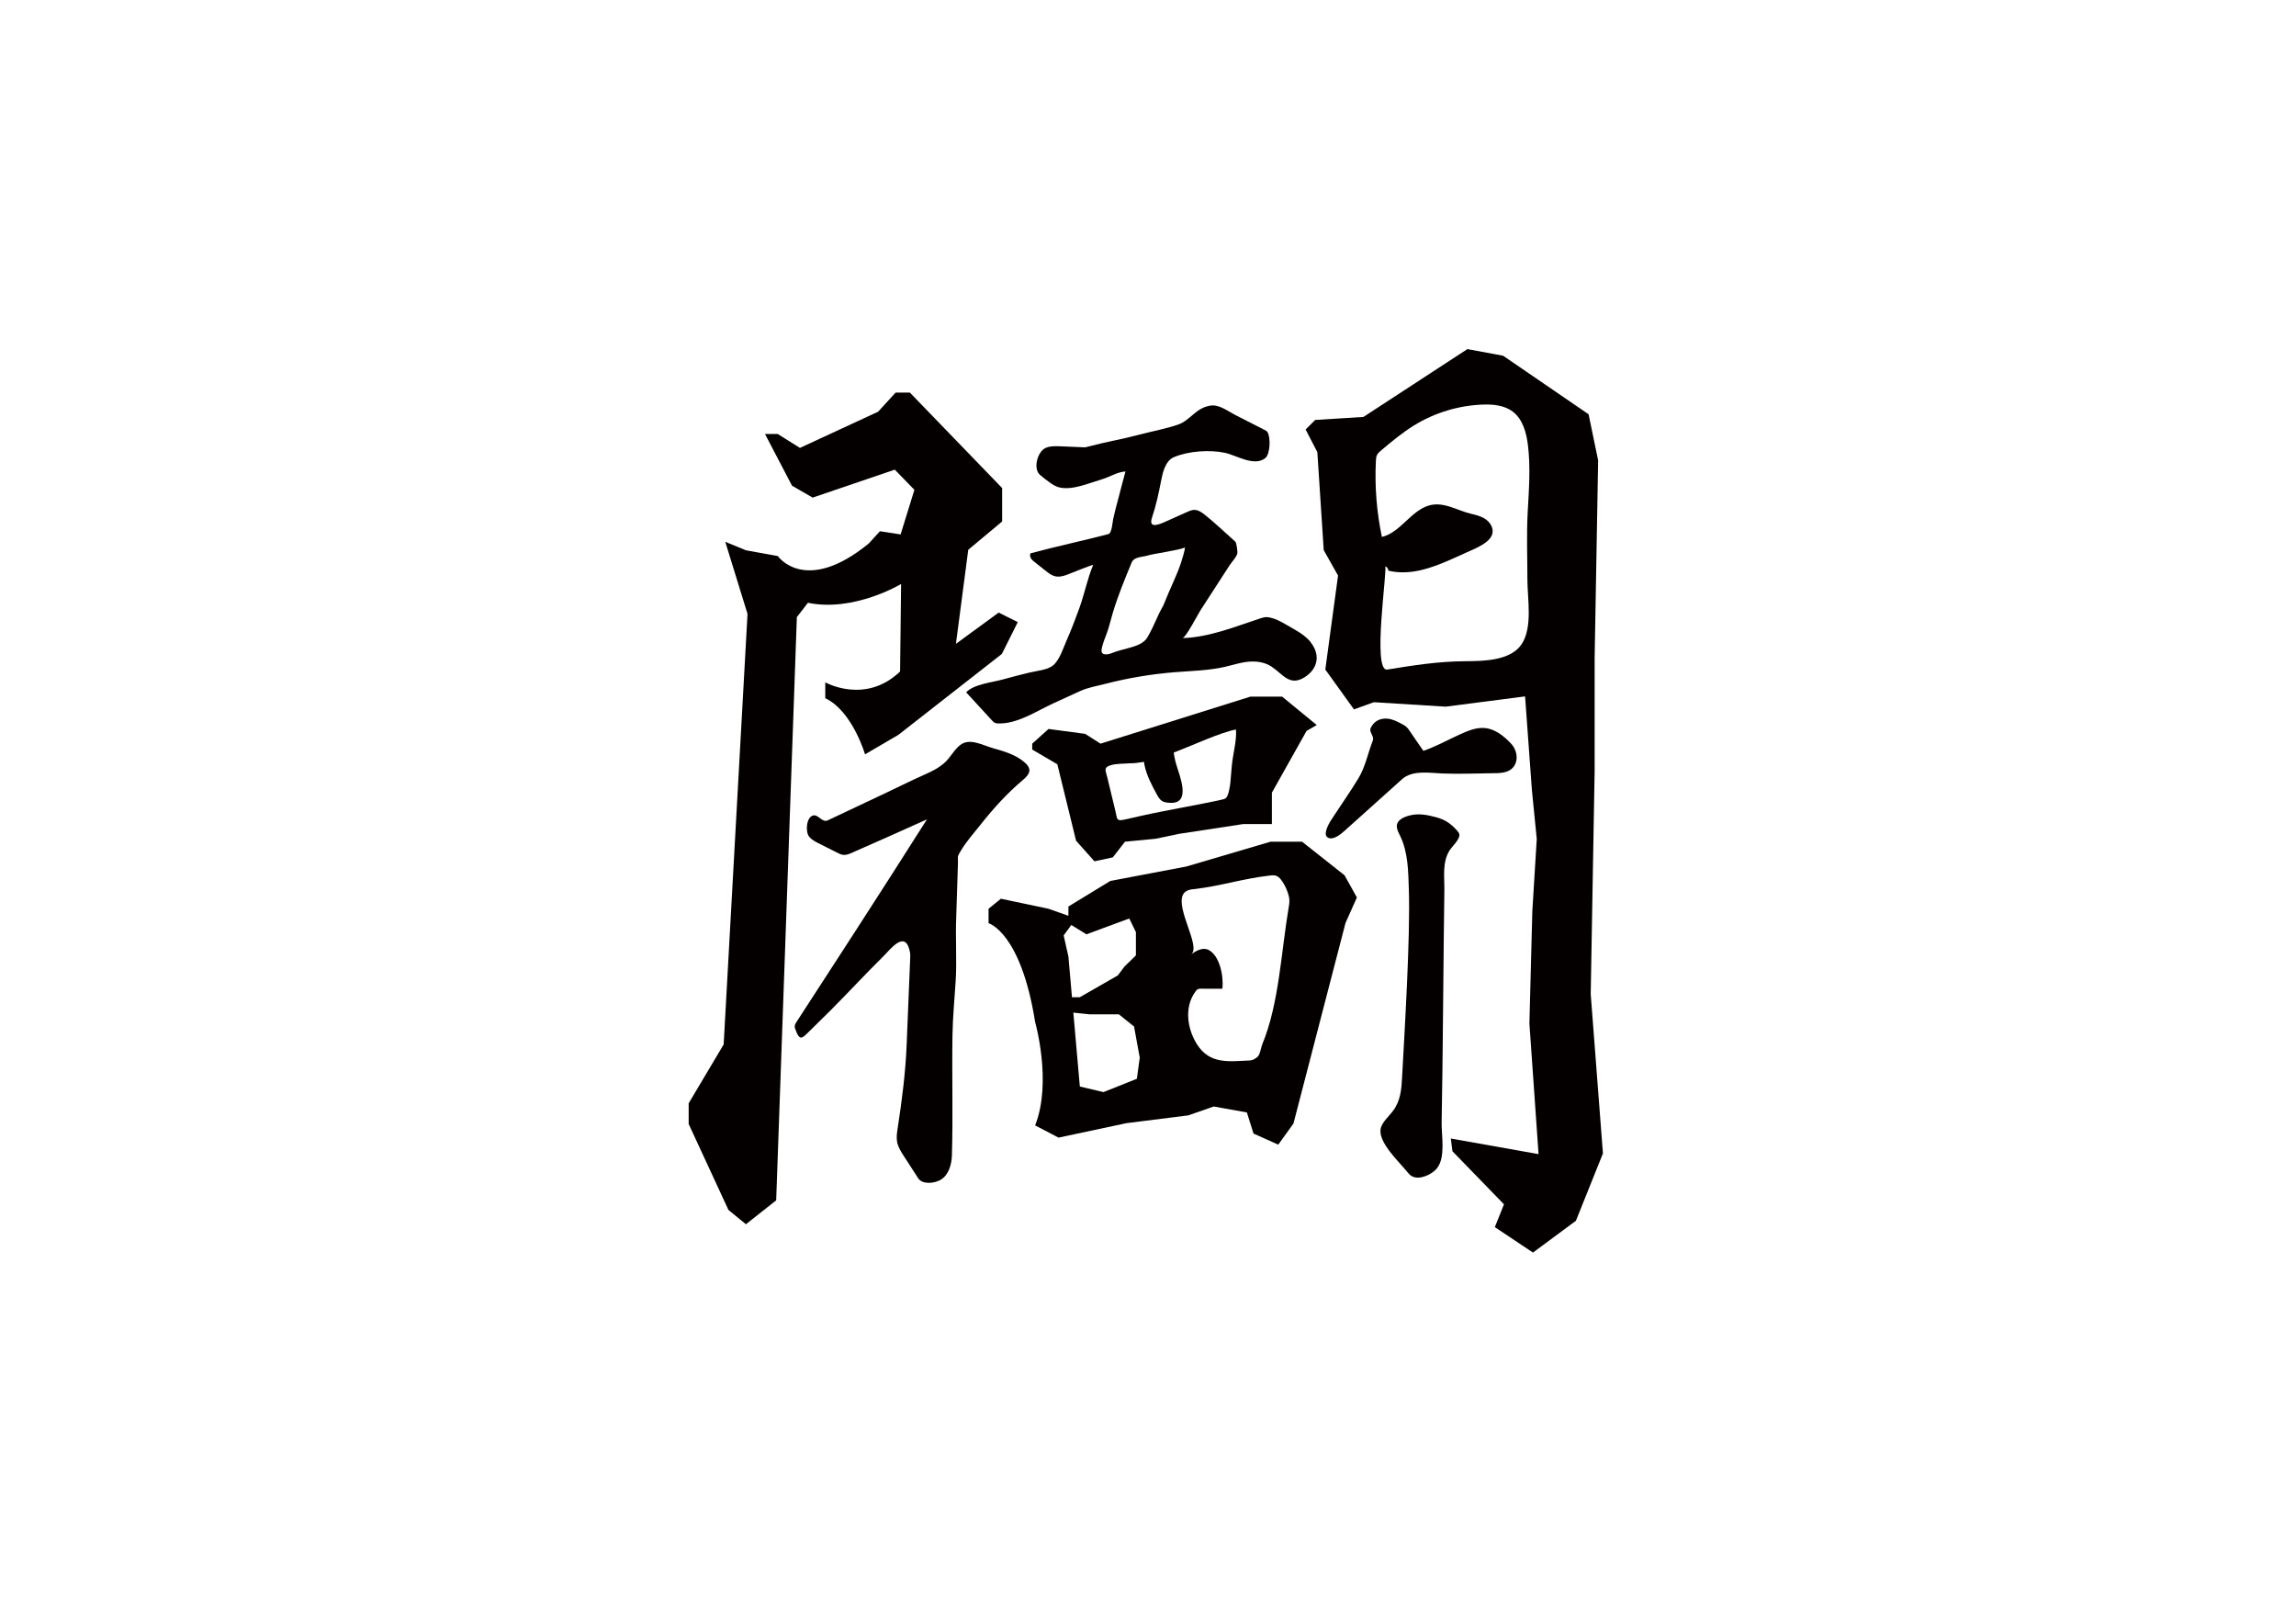
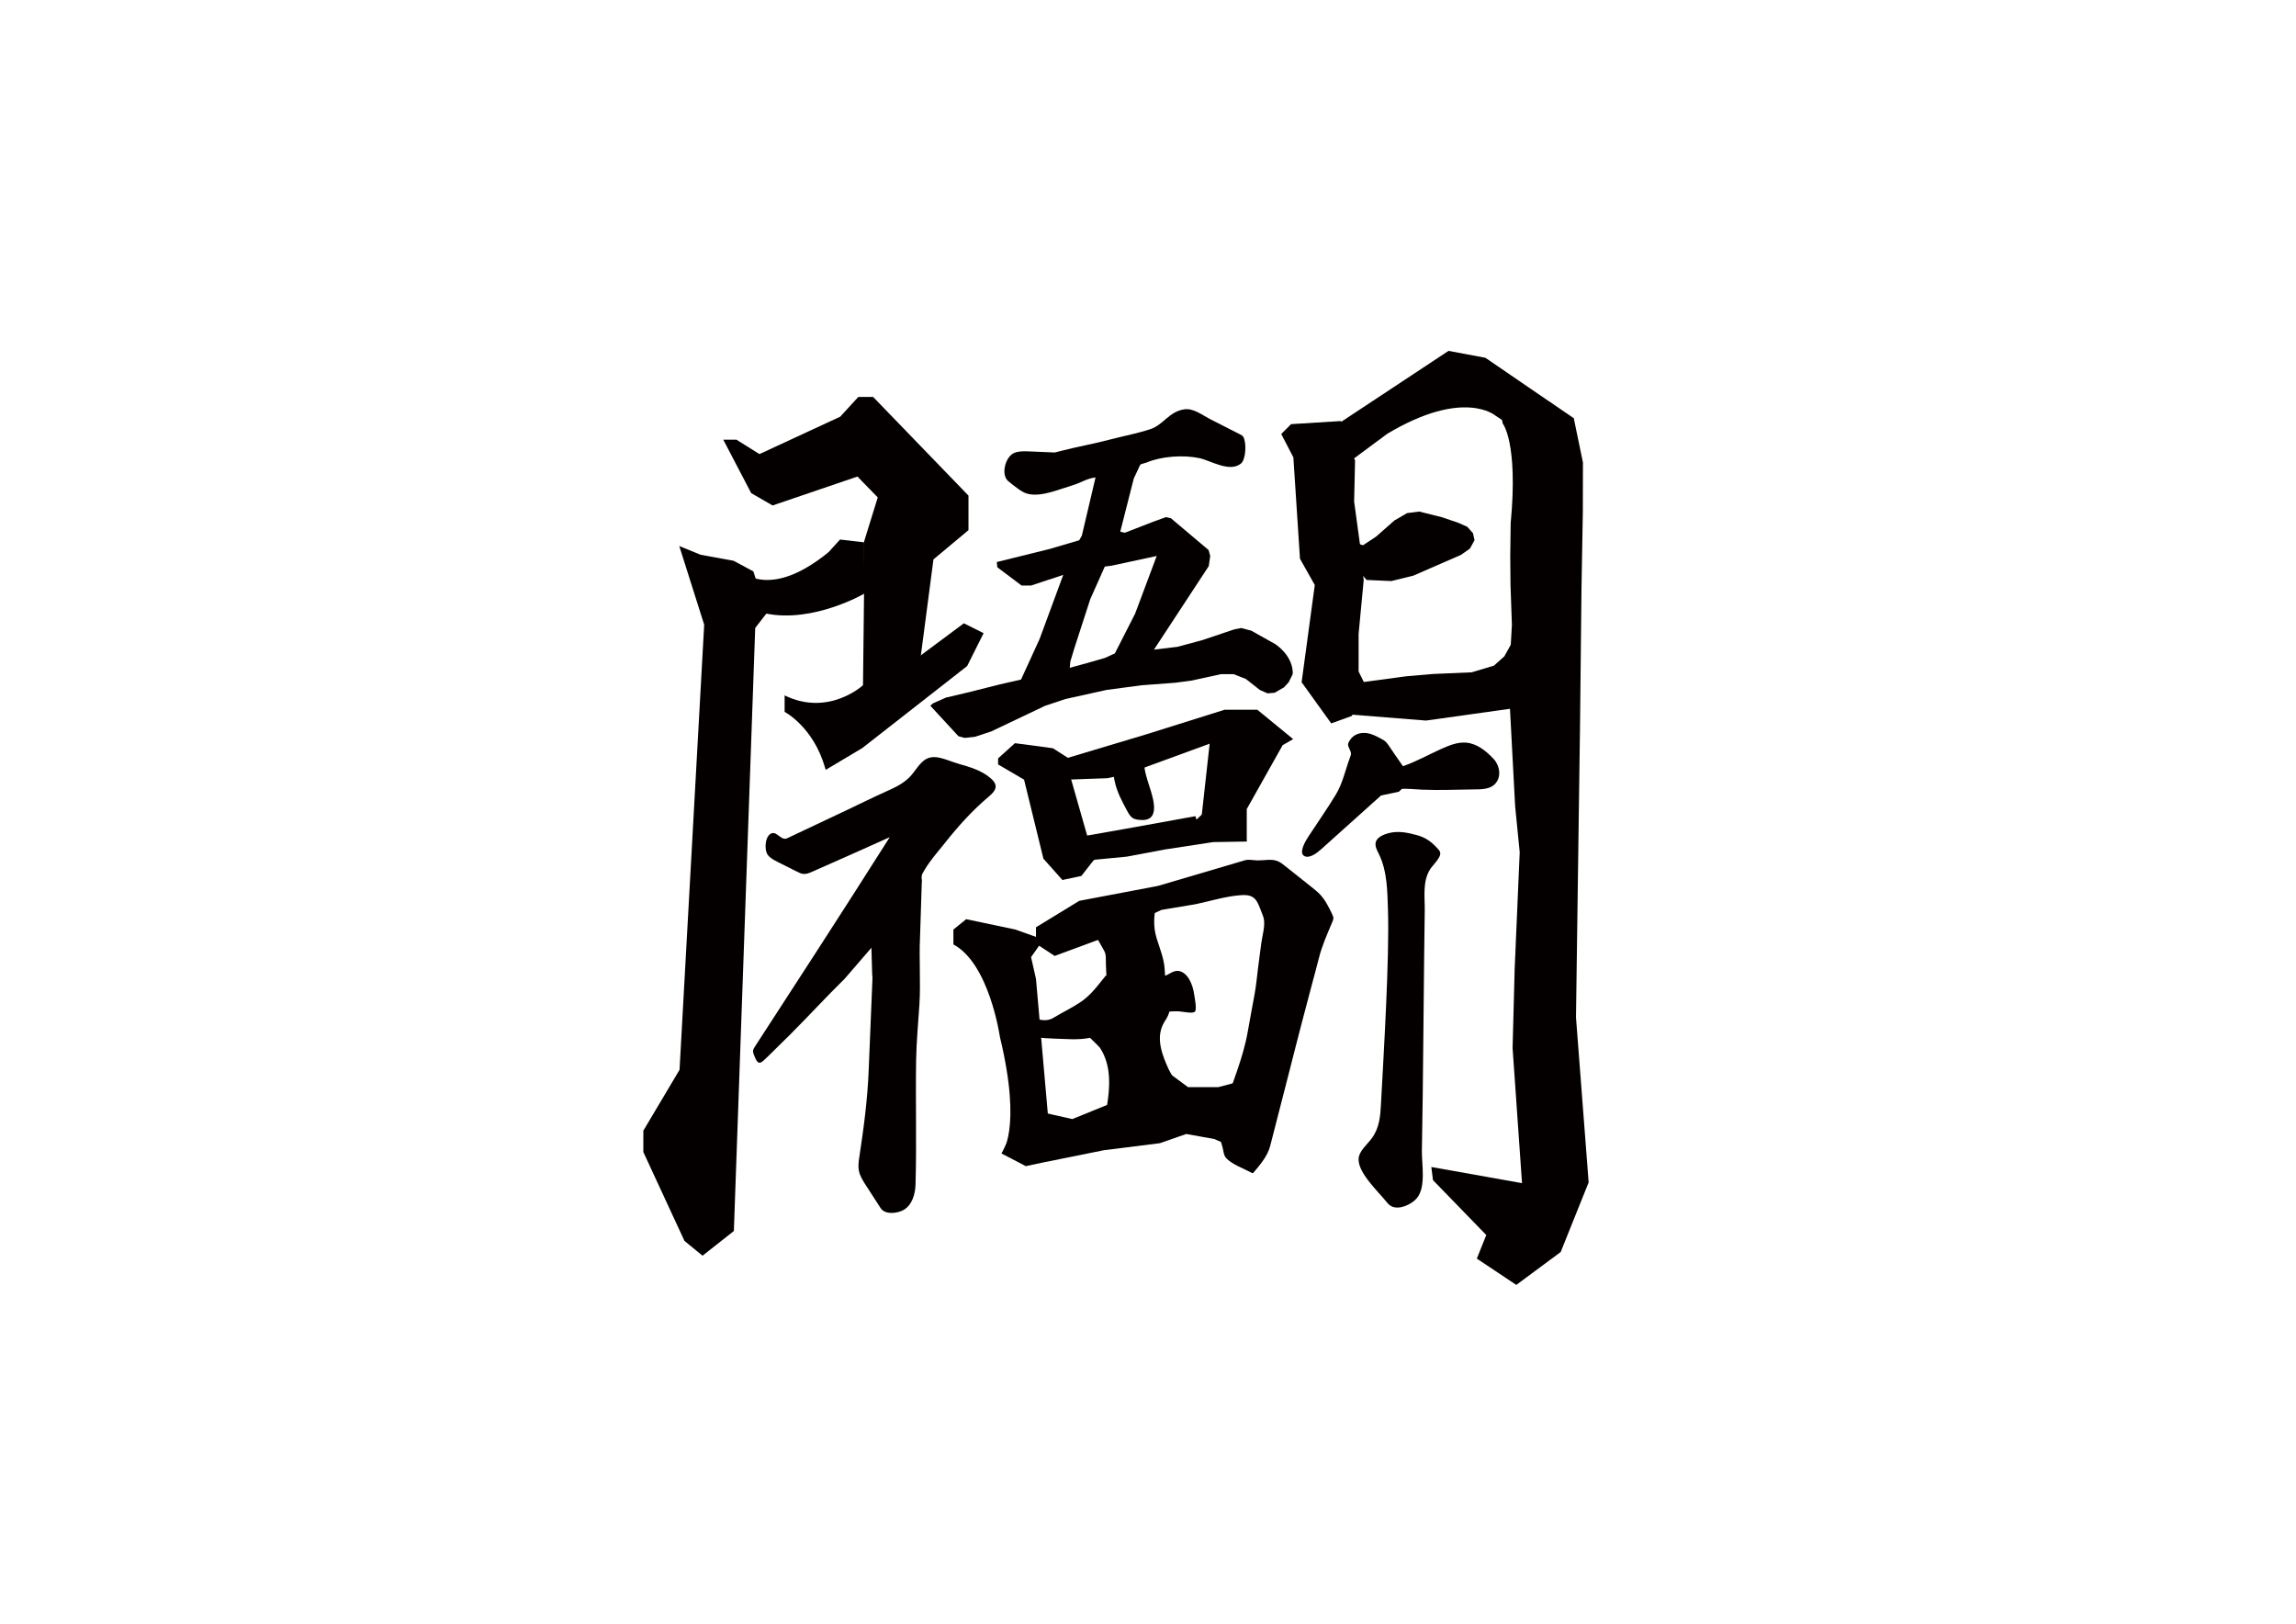
<svg xmlns="http://www.w3.org/2000/svg" id="_图层_1" data-name="图层 1" viewBox="0 0 841.89 595.28">
  <defs>
    <style>
      .cls-1 {
        fill: #040000;
      }
    </style>
  </defs>
-   <path class="cls-1" d="M350.64,336.05c-.36,7.07,.27,16.22-.22,23.67-.43,6.6-1.06,13.24-1.17,19.86-.23,14.62,.22,29.3-.2,43.89-.1,3.48-1.2,7.31-4.11,9.05-2.2,1.32-6.69,1.89-8.28-.58-1.76-2.72-3.52-5.45-5.28-8.17-1.03-1.59-2.08-3.24-2.43-5.13-.31-1.64-.06-3.33,.2-4.98,1.58-10.36,2.88-20.28,3.3-30.7s.86-21.19,1.3-31.78c.03-.68,.06-1.36-.07-2.02-1.6-8.58-7.02-1.33-9.8,1.47-6.52,6.41-12.72,13.16-19.18,19.63-2.53,2.53-5.07,5.04-7.63,7.53-3.01,2.92-3.74,4.1-5.38-.29-.15-.4-.3-.81-.29-1.23,.02-.59,.35-1.12,.67-1.62,7.37-11.36,14.74-22.73,22.1-34.09,8.64-13.34,17.19-26.75,25.72-40.17-9.15,4.14-18.32,8.21-27.51,12.25-.99,.44-2.03,.88-3.1,.78-.81-.07-1.56-.45-2.29-.81-2.26-1.14-4.52-2.28-6.79-3.42-1.29-.65-2.62-1.33-3.53-2.49-1.42-1.82-1.02-7.24,1.59-7.76,1.81-.36,3.24,2.76,5.25,1.82,7.16-3.38,14.32-6.77,21.48-10.15,4.68-2.21,9.33-4.54,14.06-6.64,2.76-1.23,5.05-2.33,7.38-4.41,2.09-1.87,3.47-4.79,5.7-6.46,3.51-2.63,7.92,.04,12.09,1.23,3.92,1.11,8.16,2.33,11.36,5.06,2.84,2.42,2.29,4.22-.52,6.58-5.79,4.86-10.88,10.51-15.6,16.47-2.38,3.01-5.16,6.1-7.12,9.42-1.34,2.27-1.11,1.84-1.07,4.23l-.64,19.95Z" />
-   <path class="cls-1" d="M480.57,235.4c-1.49-1.85-3.52-3.29-5.62-4.46-2.92-1.62-7-4.5-10.38-4.69-.86-.05-1.71,.22-2.53,.49-9.34,3.06-18.64,6.91-28.46,7.2,1.15,0,5.78-8.93,6.59-10.17,2.38-3.67,4.76-7.35,7.13-11.02,1.19-1.84,2.38-3.67,3.57-5.51,.77-1.2,2.57-3.01,2.85-4.41,.11-.56-.33-3.86-.73-4.22-3.76-3.32-7.41-6.88-11.34-9.99-1.11-.88-2.39-1.72-3.81-1.68-.94,.02-1.82,.43-2.68,.81-2.04,.9-4.06,1.86-6.11,2.74-2.3,.98-8.36,4.34-6.62-.8,1.46-4.31,2.42-8.77,3.28-13.23,.6-3.09,1.52-7.52,4.81-8.89,5.34-2.23,12.95-2.74,18.61-1.57,4.08,.84,10.76,5.22,14.82,1.94,1.83-1.48,2.01-7.56,.82-9.5-.24-.4-.69-.63-1.12-.85-3.57-1.82-7.13-3.63-10.7-5.45-2.65-1.35-5.84-3.91-9.04-3.45-5.52,.8-7.37,5.44-12.06,7.02-4.29,1.44-8.91,2.31-13.31,3.45-9.24,2.39-10.86,2.32-20.1,4.71-.17,.04-.34,.09-.52,.13-3.22-.13-6.43-.27-9.65-.4-2.21-.09-3.75,.09-4.88,.62-3.07,1.44-4.65,7.7-2.01,9.92,1.08,.91,2.2,1.79,3.35,2.62,1.11,.8,2.28,1.57,3.6,1.91,4.8,1.22,11.1-1.6,15.71-2.95,3.24-.95,5.31-2.6,8.65-2.88-.06,0-2.35,8.92-2.55,9.65-.73,2.59-1.39,5.19-1.97,7.82-.21,.93-.48,5.18-1.71,5.49-9,2.35-19.62,4.63-28.6,7.07-.3,.58-.16,1.3,.19,1.86s.86,.97,1.38,1.37c1.37,1.08,2.74,2.16,4.11,3.25,.95,.75,1.94,1.53,3.11,1.86,1.56,.44,3.23,.04,4.74-.55,.76-.29,9.33-3.78,9.45-3.54-2.12,5.01-3.18,10.61-5.04,15.75-1.45,4-2.95,7.97-4.67,11.86-1.23,2.79-2.6,7.24-4.99,9.22-2.07,1.71-6.13,1.99-8.68,2.63-3.19,.79-6.4,1.56-9.56,2.47-3.98,1.14-10.8,1.73-13.63,4.77,3.15,3.43,6.3,6.86,9.45,10.28,.34,.38,.71,.76,1.18,.95,.32,.13,.67,.15,1.02,.17,7.06,.29,14.13-4.54,20.36-7.39,3.2-1.46,6.39-2.93,9.59-4.39,3.03-1.39,6.15-1.89,9.42-2.73,8.4-2.16,16.99-3.6,25.63-4.28,6.05-.48,12.16-.59,18.08-1.92,3.37-.76,6.66-1.94,10.15-1.99,2.47-.03,5,.49,7.06,1.85,4.24,2.8,6.64,7.38,12.16,3.92,3.82-2.39,5.63-6.4,3.55-10.72-.37-.77-.83-1.48-1.36-2.14Zm-56.18-9.14c-1.15,2.51-2.32,5.19-3.74,7.53-1.39,2.28-4.51,3.16-6.98,3.84-2.75,.77-3.35,.8-6.02,1.82-1.51,.58-4.04,1-3.72-1.3,.32-2.31,1.53-4.75,2.24-6.93,.75-2.31,1.17-4.21,1.89-6.61,1.76-5.87,4.13-11.75,6.9-18.39,.87-2.08,3.65-1.92,5.7-2.52,2.89-.85,11.21-1.85,13.91-3-.13,.06-.21,.96-.25,1.14-.11,.51-.24,1.02-.38,1.52-.27,1.01-.57,2.01-.9,2.99-1.71,5.06-4.2,9.83-6.13,14.8-.52,1.33-1.26,2.39-1.83,3.59-.24,.5-.47,1.01-.7,1.52Z" />
-   <path class="cls-1" d="M493.02,320.9l-15.6-12.33h-11.5l-30.93,9.11-27.89,5.3-15.34,9.37v3.39l-7.32-2.58-17.43-3.67-4.53,3.67v5.3s11.85,3.26,17.08,36.25c0,0,6.28,22,0,37.88l8.59,4.48,24.88-5.3,22.66-2.85,9.37-3.26,12.14,2.18,2.44,7.74,9.06,4.07,5.58-7.74,19.08-73.51,4.18-9.37-4.53-8.15Zm-100.21,18.21l5.57,3.43,15.69-5.81,2.44,4.99v8.55l-4.18,4.07-2.44,3.26-13.95,8h-2.79l-.06,.25-1.33-15.17-1.74-7.74,2.8-3.83Zm24.05,56.38l-12.22,4.89-8.69-2.04-2.38-27.1,5.87,.62h10.81l5.58,4.48,2.09,11.41-1.05,7.74Zm55.64-62.64c-2.7,15.94-3.51,35.2-9.62,49.92-.55,1.32-.83,3.99-1.88,4.79-1.11,.84-1.73,1.19-3.05,1.24-7.32,.31-14.44,1.5-19.15-6.11-3.45-5.58-4.59-13.33-.6-18.97,.3-.42,.61-.86,1.04-1.07,.36-.18,.77-.18,1.16-.18,2.6,0,5.2,.01,7.81,.02,.55-4.53-.96-12.2-5.1-14.25-2.08-1.03-4.43,.27-6.37,1.64,3.79-2.68-5.82-16.87-2.9-22.01,.23-.4,.53-.74,.92-1.02,.87-.63,1.92-.76,2.93-.87,10.14-1.17,17.74-3.82,27.89-4.99,.8-.09,1.63-.18,2.4,.1,2.25,.82,4.55,6.01,4.79,8.56,.1,1.07-.08,2.14-.26,3.2Z" />
-   <path class="cls-1" d="M503.49,270.78s0-.06,0-.08c-.02-.32-.15-.63-.27-.93-.81-1.94-1.15-2.08-.19-3.65,1.26-2.05,3.49-2.88,5.84-2.64,1.88,.2,3.59,1.11,5.25,2,.58,.31,1.18,.63,1.66,1.09,.41,.38,.73,.85,1.05,1.31,1.69,2.46,3.36,4.95,5.09,7.39,4.44-1.49,8.9-3.99,13.23-5.95,2.96-1.34,6.09-2.71,9.33-2.41,3.79,.35,6.98,2.94,9.59,5.71,3.03,3.23,2.88,8.78-1.7,10.31-1.53,.51-3.18,.53-4.8,.54-6.27,.06-12.59,.36-18.85,.09-4.56-.2-10.85-1.28-14.59,2.08-6.58,5.91-13.16,11.81-19.74,17.72-1.62,1.45-3.73,3.6-5.98,3.98-.8,.13-1.72-.15-2.1-.87-.25-.48-.21-1.05-.11-1.58,.36-1.88,1.43-3.53,2.48-5.14,3.13-4.79,6.45-9.51,9.42-14.41,2.52-4.17,3.41-8.94,5.13-13.45,.14-.36,.28-.74,.27-1.12Z" />
-   <path class="cls-1" d="M534.25,304.48c-2.16-2.41-4.27-3.97-7.54-4.84-3.16-.84-6.25-1.51-9.52-.75-2.14,.5-5.09,1.62-5.01,4.11,.04,1.19,.65,2.28,1.18,3.36,2.99,6.1,3.01,13.12,3.23,19.71,.58,17.21-1.55,51.75-2.48,68.95-.22,4.12-.5,8.4-3.23,12.11-1.73,2.35-4.45,4.51-4.69,7.12-.45,4.95,6.77,11.63,9.73,15.29,.55,.68,1.13,1.38,1.95,1.77,2.86,1.37,7.27-.83,8.99-2.94,3.29-4.04,1.68-12.01,1.75-16.74,.1-6.47,.2-12.93,.3-19.4,.16-10.69,.36-38.45,.5-49.15,.07-5.57,.14-11.14,.21-16.71,.06-4.9-.85-10.21,1.91-14.61,.91-1.45,4.01-4.21,3.55-5.98-.11-.45-.43-.83-.74-1.18-.04-.04-.08-.09-.12-.13Z" />
-   <path class="cls-1" d="M285.16,159.1l8.16,5.11,28.66-13.27,6.41-7h5.25l33.82,34.99v12.25l-12.42,10.37-4.52,34.49,15.67-11.46,7,3.5-5.83,11.66-37.92,29.65-12.25,7.16s-4.66-15.91-14.58-20.57v-5.83s14.6,8.28,27.43-3.96l.37-32.09s-17.25,10.39-34.16,6.89l-4.06,5.25-7.58,213.82-11.1,8.77-6.41-5.25-14.58-31.51v-7.58l12.83-21.58,8.75-157.84-8.16-26.43,7.58,3.1,11.69,2.13s10.03,14.42,33.36-4.63l4.08-4.48,7.58,1.17,5.06-16.35-7.2-7.4-30.1,10.25-7.58-4.37-9.91-18.96h4.66Z" />
-   <path class="cls-1" d="M583.28,364.35l1.44-81.85v-41.4l1.28-72.31-3.5-16.91-31.34-21.46-13.09-2.44-38.14,24.88-17.69,1.1-3.5,3.5,4.3,8.3,2.34,35.93,5.25,9.33-4.67,34.45,10.51,14.6,7.29-2.63,26.32,1.63,29.13-3.76,2.49,34.2,1.79,18.08-1.62,26.51-1.07,41.13,3.35,47.89-32.16-5.72,.58,4.66,18.9,19.46-3.35,8.36,13.99,9.33,15.74-11.66,9.91-24.69-4.49-58.5Zm-25.42-128.06c-4.09,6.02-14.16,6.08-20.6,6.12-9.82,.06-18.91,1.49-28.59,3.06-5.67,.92,.26-37.53-.8-37.84,.69,.2,1.22,.79,1.17,1.57,4.26,1.07,8.78,.68,13.03-.44,5.38-1.42,10.52-3.9,15.58-6.19,2.86-1.3,9.32-3.65,9.66-7.45,.17-1.88-1.02-3.68-2.57-4.76-1.55-1.08-3.43-1.56-5.27-1.98-5.31-1.23-10.48-4.88-16.1-2.87-6.38,2.29-10.06,9.76-16.66,11.34-1.93-9.16-2.67-18.56-2.2-27.9,.04-.74,.09-1.51,.42-2.17,.33-.67,.92-1.16,1.49-1.64,3.89-3.27,7.8-6.55,12.13-9.21,7.5-4.61,16.18-7.25,24.97-7.6,3.91-.16,8.09,.22,11.2,2.6,3.65,2.79,4.96,7.66,5.53,12.21,1.02,8.19,.36,16.45-.08,24.66-.45,8.19-.11,16.34-.11,24.54,0,7.27,2.05,17.71-2.2,23.96Z" />
-   <g>
-     <path class="cls-1" d="M470.1,255.39h-11.59l-54.97,17.25-5.61-3.59-13.46-1.8-5.98,5.39v2.16l9.21,5.39,6.87,28.03,6.73,7.55,6.73-1.44,4.49-5.75,11.22-1.08,8.6-1.8,23.56-3.59h10.47v-11.5l12.71-22.64,3.74-2.16-12.71-10.42Zm-18.39,24.99c-.19,2.02-.37,4.45-.56,6.47-.11,1.22-.66,4.84-1.6,5.7-.37,.34-.9,.47-1.41,.58-8.69,1.96-20.56,3.91-29.25,5.87-2.25,.51-4.49,1.04-6.75,1.52-2.87,.61-2.49-.45-3.1-2.99-1.02-4.23-2.04-8.46-3.06-12.68-.38-1.58-.96-2.66-.3-3.45,.26-.31,.72-.58,1.48-.82,2.25-.7,4.85-.55,7.18-.75,5.86,0,12.15-2.46,17.51-4.5,5.41-2.06,15.65-6.81,21.35-7.89,.36,3.8-1.13,9.12-1.48,12.94Z" />
-     <path class="cls-1" d="M429.85,268.83s-11.24,0-11.24,0c.37,3.87,.27,7.82,1.04,11.63,.77,3.83,2.7,7.4,4.49,10.72,.49,.9,1.02,1.82,1.81,2.38,.91,.64,2.04,.71,3.11,.77,7.83,.41,3.54-9.74,2.25-14.06-1.14-3.83-1.27-7.45-1.46-11.44Z" />
-   </g>
+   <path class="cls-1" d="M338.01,323.14l-.66,20.62c-.38,7.31,.28,16.77-.22,24.48-.44,6.82-1.1,13.69-1.21,20.53-.24,15.12,.22,30.3-.21,45.38-.1,3.6-1.24,7.55-4.25,9.36-2.28,1.37-6.92,1.95-8.56-.6-1.82-2.82-3.64-5.63-5.46-8.45-1.06-1.65-2.15-3.35-2.52-5.3-.32-1.7-.06-3.44,.2-5.15,1.63-10.71,2.98-20.97,3.41-31.74,.44-10.95,.89-21.9,1.35-32.86,.03-.7,.06-1.41-.07-2.09l-.87-29.95-2.43-1.3,13.1-14.4,5.92,.13,2.46,11.34Z" />
+   <path class="cls-1" d="M309.69,358.85c-6.74,6.63-13.15,13.61-19.83,20.3-2.61,2.61-5.24,5.21-7.89,7.78-3.11,3.02-3.87,4.24-5.56-.29-.15-.41-.31-.83-.29-1.27,.02-.62,.36-1.16,.69-1.67,7.62-11.75,15.24-23.5,22.85-35.25,8.94-13.79,17.77-27.65,26.59-41.53-9.46,4.28-18.94,8.49-28.44,12.67-1.02,.45-2.1,.91-3.21,.81-.84-.07-1.61-.46-2.37-.84-2.34-1.18-4.68-2.36-7.02-3.53-1.33-.67-2.71-1.38-3.65-2.57-1.47-1.88-1.06-7.48,1.64-8.02,1.87-.37,3.35,2.85,5.43,1.88,7.4-3.5,14.81-7,22.21-10.49,4.84-2.29,9.65-4.69,14.54-6.87,2.85-1.27,5.23-2.41,7.63-4.56,2.16-1.94,3.58-4.96,5.89-6.68,3.63-2.71,8.19,.05,12.5,1.27,4.05,1.15,8.43,2.41,11.74,5.23,2.94,2.5,2.37,4.36-.54,6.8-5.99,5.02-11.25,10.86-16.13,17.03-2.47,3.11-5.33,6.3-7.37,9.74-1.39,2.34-1.15,1.9-1.1,4.37l-15.92,21.34-12.4,14.37Z" />
+   <path class="cls-1" d="M420.45,169.56c5.52-2.31,13.39-2.83,19.24-1.62,4.22,.87,11.13,5.4,15.33,2.01,1.89-1.53,2.08-7.82,.85-9.82-.25-.41-.72-.66-1.16-.88-3.69-1.88-7.38-3.76-11.06-5.63-2.74-1.4-6.04-4.04-9.34-3.56-5.71,.83-7.62,5.63-12.47,7.26-4.44,1.49-9.22,2.39-13.76,3.56-9.55,2.47-11.23,2.4-20.78,4.87-.18,.05-.36,.09-.53,.14-3.33-.14-6.65-.28-9.98-.42-2.28-.09-3.88,.09-5.04,.64-3.17,1.49-4.8,7.96-2.08,10.26,1.12,.94,2.27,1.85,3.46,2.7,1.15,.83,2.35,1.63,3.72,1.97,4.97,1.26,11.48-1.66,16.24-3.06,3.35-.98,5.49-2.68,8.94-2.98l15.06-4.4,3.37-1.05Z" />
+   <path class="cls-1" d="M506.33,291.65c3.87-3.47,10.37-2.35,15.09-2.15,6.47,.28,13.01-.04,19.48-.1,1.67-.01,3.37-.03,4.96-.56,4.74-1.58,4.89-7.32,1.76-10.66-2.69-2.87-6-5.54-9.92-5.91-3.35-.31-6.59,1.11-9.65,2.49-4.47,2.02-9.08,4.61-13.67,6.15l-6.52,3.69-1.53,7.04Z" />
+   <path class="cls-1" d="M506.38,291.65c-6.8,6.11-13.61,12.22-20.41,18.32-1.67,1.5-3.86,3.72-6.19,4.11-.82,.14-1.78-.15-2.17-.89-.26-.49-.22-1.09-.11-1.64,.37-1.94,1.48-3.65,2.56-5.31,3.24-4.96,6.67-9.83,9.74-14.9,2.61-4.31,3.53-9.24,5.3-13.9,.14-.37,.29-.76,.28-1.16,0-.03,0-.06,0-.09-.02-.33-.15-.65-.28-.96-.84-2.01-1.19-2.15-.19-3.77,1.3-2.11,3.61-2.98,6.04-2.72,1.94,.2,3.71,1.15,5.43,2.07,.6,.33,1.22,.66,1.72,1.12,.42,.39,.75,.88,1.08,1.35,1.75,2.55,3.47,5.12,5.26,7.64l1.71,6.28-3.23,3.06-6.53,1.38Z" />
+   <path class="cls-1" d="M527.18,311.13c-2.24-2.49-4.42-4.11-7.79-5-3.27-.87-6.47-1.56-9.84-.77-2.21,.52-5.26,1.67-5.18,4.25,.04,1.23,.67,2.36,1.22,3.47,3.1,6.3,3.11,13.56,3.34,20.38,.6,17.79-1.61,53.51-2.56,71.29-.23,4.26-.51,8.69-3.34,12.52-1.79,2.43-4.6,4.66-4.85,7.36-.47,5.12,7,12.02,10.06,15.81,.57,.7,1.17,1.43,2.02,1.83,2.96,1.42,7.52-.85,9.3-3.04,3.4-4.18,1.73-12.41,1.81-17.31,.1-6.69,.21-13.37,.31-20.06,.17-11.06,.37-39.76,.52-50.81,.08-5.76,.15-11.52,.22-17.28,.06-5.07-.87-10.55,1.98-15.1,.94-1.5,4.14-4.35,3.67-6.18-.12-.46-.44-.86-.77-1.22-.04-.04-.08-.09-.12-.13Z" />
+   <path class="cls-1" d="M276.55,230.34l4.2-5.43c17.48,3.62,36.24-7.31,36.24-7.31l-.2-18.78-8.76-1.02-4.22,4.63c-24.12,19.7-34.49,4.79-34.49,4.79l-12.09-2.2,3.61,28.33,15.71-3.01Z" />
+   <polygon class="cls-1" points="281.12 224.8 276.92 230.22 269.09 451.3 257.61 460.36 250.98 454.94 235.9 422.36 235.9 414.52 249.17 392.21 258.21 229.02 249.07 200.18 256.91 203.39 268.99 205.59 276.25 209.49 281.12 224.8" />
+   <polygon class="cls-1" points="337.6 240.74 342.28 205.08 355.12 194.36 355.12 181.7 320.15 145.52 314.73 145.52 308.09 152.76 278.47 166.48 270.03 161.19 265.2 161.19 275.45 180.79 283.29 185.31 314.41 174.71 321.85 182.36 316.62 199.26 316.82 218.05 316.44 251.23 319.54 270.9 336.22 252.86 337.6 240.74" />
+   <path class="cls-1" d="M419.42,277.61s-1.71-2.37-3.81-1.73c-1.38,.42-4.1,1.29-5.43,1.7-1.85,.57-2.12,3.49-2.12,3.49,.38,4-.15,1.26,.64,5.21,.79,3.96,2.79,7.65,4.65,11.08,.5,.93,1.05,1.88,1.87,2.46,.94,.66,2.1,.74,3.21,.8,8.1,.42,3.66-10.07,2.33-14.54-1.18-3.96-1.14-4.35-1.34-8.47Z" />
+   <path class="cls-1" d="M287.7,254.95v6.03s10.54,5.47,14.81,20.44l.26,.82,13.4-7.98,24.7-19.31,13.76-10.76,6.03-12.06-7.23-3.62-26.74,19.88-10.26,2.83s-12.57,11.63-28.73,3.72Z" />
+   <polygon class="cls-1" points="402.01 169.08 407.56 162.69 418.7 165.67 419.42 167.54 415.73 175.44 410.72 195.12 399.77 219.68 393.95 237.63 392.46 242.55 391.77 250.14 383.12 255.38 373.93 250.14 381.19 234.28 392.43 203.83 396.68 196.4 402.27 172.65 402.01 169.08" />
+   <polygon class="cls-1" points="365.5 206.05 365.69 207.97 374.58 214.66 378.07 214.66 395.12 209.04 407.63 207.38 424.14 203.83 416.22 224.97 407.63 241.84 409.21 246.95 417.33 250.14 422.8 244.37 423.11 238.2 443.22 207.55 443.76 203.83 443.17 201.66 429.34 189.99 427.5 189.59 422.8 191.3 412.46 195.31 408.28 194.35 384.93 201.25 365.5 206.05" />
+   <path class="cls-1" d="M341.12,258.72l10.33,11.2,2.31,.61,3.72-.4,5.99-1.98,19.8-9.42,7.47-2.47,15.1-3.34,12.86-1.7,12.28-.92,5.84-.77,10.93-2.38h4.56l4.55,1.79,5.07,3.99,2.85,1.27,2.6-.22,3.39-1.96,1.76-1.89,1.47-2.98s.77-5.89-6.31-10.96l-8.86-4.97-3.68-.98-2.61,.51-11.59,3.9-9.18,2.48-11.68,1.39-9.89,.38-5.02,2.3-6.76,1.94-11.58,3.16-20.19,4.6-11.42,2.88-8.38,1.97-4.69,2.08-1.02,.88Z" />
+   <polygon class="cls-1" points="469.8 159.11 473.42 155.5 491.71 154.36 495.21 165.67 496.87 168.75 496.53 183.88 498.71 199.84 500.03 212.75 498.17 232.4 498.17 246.18 501.33 252.57 495.67 262.48 488.13 265.2 477.27 250.11 482.1 214.48 476.67 204.84 474.25 167.69 469.8 159.11" />
+   <path class="cls-1" d="M482.69,164.23l6.56-7.91,41.89-27.68,13.53,2.53,24.53,16.8-5.06,14.74-15.79-10.33s-11.56-10.12-39.63,6.62l-18.11,13.42-7.91-1.79v-6.38Z" />
+   <path class="cls-1" d="M548.57,142.78l2.45,12.5s5.72,6.92,2.91,36.53l-.16,12.25,.1,10.46,.51,14.57-1.21,21.29,2.4,45.25,1.67,16.8-1.85,42.85-.76,28.97,3.46,49.51-33.25-5.92,.6,4.82,19.54,20.12-3.46,8.64,14.47,9.65,16.28-12.06,10.25-25.53-4.64-60.48,1.49-107.83,.53-49.62,.49-27.86,.04-18.12-3.36-16.24-7.88-5.39-15.52-8.5-5.12,3.32Z" />
+   <polygon class="cls-1" points="491.8 205.84 496.3 198.86 499.8 199.89 504.57 196.74 511.28 190.83 515.93 188.12 520.39 187.54 528.57 189.59 534.52 191.58 538.02 193.13 540.11 195.47 540.68 198.05 538.99 201.12 535.7 203.43 518.27 211.03 510.15 213.03 501.12 212.62 497.08 208.06 492.99 208.23 491.8 205.84" />
+   <polygon class="cls-1" points="485.57 248.23 497.42 250.38 515.68 247.93 525.46 247.09 539.62 246.48 547.81 244.02 551.6 240.63 555.8 233.08 563.29 238.18 575.03 260.37 556.48 259.46 522.88 264.17 493.67 261.84 487.21 257.25 485.57 248.23" />
+   <polygon class="cls-1" points="365.98 278.03 365.98 280.26 375.5 285.83 382.6 314.81 389.56 322.62 396.52 321.13 401.16 315.18 392.6 285.16 391.88 278.03 386.08 274.32 372.16 272.46 365.98 278.03" />
+   <polygon class="cls-1" points="383.57 280.22 420.24 269.24 449.04 260.2 461.03 260.2 467.4 265.42 474.17 270.97 470.31 273.2 457.16 296.61 457.16 308.5 446.34 308.5 440.38 301.29 443.55 272.65 413.13 283.77 406.07 285.3 390.97 285.84 384.21 283.41 383.57 280.22" />
+   <polygon class="cls-1" points="398.53 306.35 390.89 304.05 385.78 308.82 385.78 314.78 390.89 319.37 401.49 315.18 413.09 314.07 427.01 311.45 444.86 308.72 457.16 308.5 453.87 299.97 443.61 295.88 438.72 300.48 438.33 299.22 415.4 303.37 398.53 306.35" />
+   <path class="cls-1" d="M349.59,346.25v-5.47l4.69-3.79,18.02,3.79,10.31,3.68-4.54,6.43,1.8,8,1.38,15.68,2.95,33.59v11.64l-4.65,5.11-12.29-2.01s7.67-8.37-.62-42.76c0,0-3.85-26.88-17.05-33.89Z" />
+   <path class="cls-1" d="M379.87,339.94v6.03l6.85,4.49,16.22-6,22.91-10.87s12.57-2.1,12.57-2.1c5.49-1.15,11.23-2.99,16.83-3.32,1.44-.09,2.97-.01,4.17,.78,1.33,.88,1.99,2.47,2.57,3.96,.28,.72,.57,1.45,.85,2.17,.22,.56,.44,1.13,.56,1.73,.56,2.77-.57,6.28-.93,9.08s-.74,5.66-1.11,8.48c-.44,3.36-.72,6.79-1.33,10.13-.84,4.6-1.72,9.19-2.52,13.79-1.65,9.48-5.74,18.94-8.68,28.11-.83,2.58-1.66,5.2-1.69,7.91-.02,2.06,.45,4.07,1.06,6.02,.45,1.41,.39,3.2,1.46,4.31,2.27,2.36,6.42,3.76,9.29,5.33,.12,.07,.26,.14,.4,.11,.14-.03,.24-.14,.34-.25,2.36-2.82,5.11-6.01,6.04-9.65,.59-2.31,1.18-4.61,1.78-6.92,1.77-6.89,3.54-13.79,5.31-20.68,1.54-6,3.04-12.01,4.62-17.99,1.21-4.57,2.42-9.14,3.62-13.7,.85-3.22,1.75-6.43,2.56-9.67,1.15-4.62,3.12-8.92,4.97-13.35,.15-.36,.31-.74,.33-1.13,.03-.59-.23-1.15-.49-1.68-1.21-2.49-2.44-5.03-4.33-7.06-.94-1.01-2.02-1.87-3.1-2.73-3.3-2.62-6.6-5.24-9.9-7.87-.85-.68-1.72-1.36-2.74-1.74-2.26-.85-4.9-.18-7.25-.22-1.37-.02-3.23-.46-4.55-.07,0,0-31.97,9.42-31.97,9.42l-28.84,5.47-15.86,9.69Z" />
+   <path class="cls-1" d="M374.17,373.06c1.86,.07,3.59,.15,3.94,.19,3.01,.4,5.4,1.56,8.17-.11,3.23-1.95,6.66-3.59,9.8-5.67,3.98-2.64,6.43-6.18,9.38-9.79l11.19,.21c2.38,.04,4.76,.08,7.15,.13,1.02,.02,2.01,.11,3-.15,1.72-.46,3.06-1.92,4.93-1.93,1.81,0,3.32,1.42,4.26,2.97,1.05,1.75,1.61,3.73,1.9,5.74,.17,1.16,1,5.22,.3,6.18s-4.78-.03-6.08-.06c-2.15-.05-4.31,.07-6.41,.58-1.51,.37-2.96,.93-4.4,1.49-3.56,1.38-7.12,2.76-10.69,4.13-3.73,1.44-7.51,2.9-11.46,3.61-4.04,.73-8.15,.32-12.22,.21-4.84-.13-9.69-.68-14.39-1.91-.54-.14-1.08-.29-1.55-.59-1.84-1.16-1.61-3.63-1.97-5.43,1.71,0,3.44,.14,5.15,.21Z" />
+   <path class="cls-1" d="M399.37,338.95c1.65,2.87,3.29,5.74,4.94,8.6,.42,.73,.84,1.47,1.03,2.28,.15,.64,.15,1.3,.14,1.96-.02,5.2,1.21,11.65-1.63,16.2-2.12,3.39-4.23,6.78-6.35,10.16-.15,.24,5.32,5.25,5.78,5.93,1.75,2.58,2.74,5.63,3.16,8.7,.59,4.36,.07,8.78-.6,13.13-.17,1.08-.34,2.19-.12,3.26,.66,3.25,6.18,6.6,8.51,8.74,2.74-.62,5.48-1.25,8.22-1.86,2.2-.49,4.23-.59,5.46-2.77,.78-1.38,1.03-2.98,1.42-4.51,.44-1.72,1.05-3.39,1.83-4.98,.4-.82,.85-1.63,1.04-2.52,.59-2.89-2.49-6.73-3.69-9.29-2.26-4.95-4.68-10.98-2.09-16.34,.54-1.11,1.3-2.09,1.82-3.21,1.24-2.67,.89-5.7,.13-8.46-.82-3-1.15-5.44-1.31-8.57-.2-3.89-1.77-7.56-2.91-11.29-1.48-4.83-.96-8.66-.1-13.49-6.56-1.91-13.6-2.15-20.27-.68-.52,.11-1.04,.24-1.51,.49-.5,.27-.92,.67-1.34,1.07-2.1,2.04-4.02,3.14-2.26,6.21,.24,.41,.47,.82,.71,1.24Z" />
+   <polygon class="cls-1" points="378.07 406.86 393.19 410.27 410.78 403.12 429.73 394.21 435.63 398.57 446.69 398.57 457.16 395.8 464.57 404.48 464.57 416.74 456.23 422.35 445.24 417.58 434.98 415.74 425.29 419.11 404.7 421.7 382.57 426.16 376.13 427.53 367.26 422.9 374.18 408.74 378.07 406.86" />
</svg>
